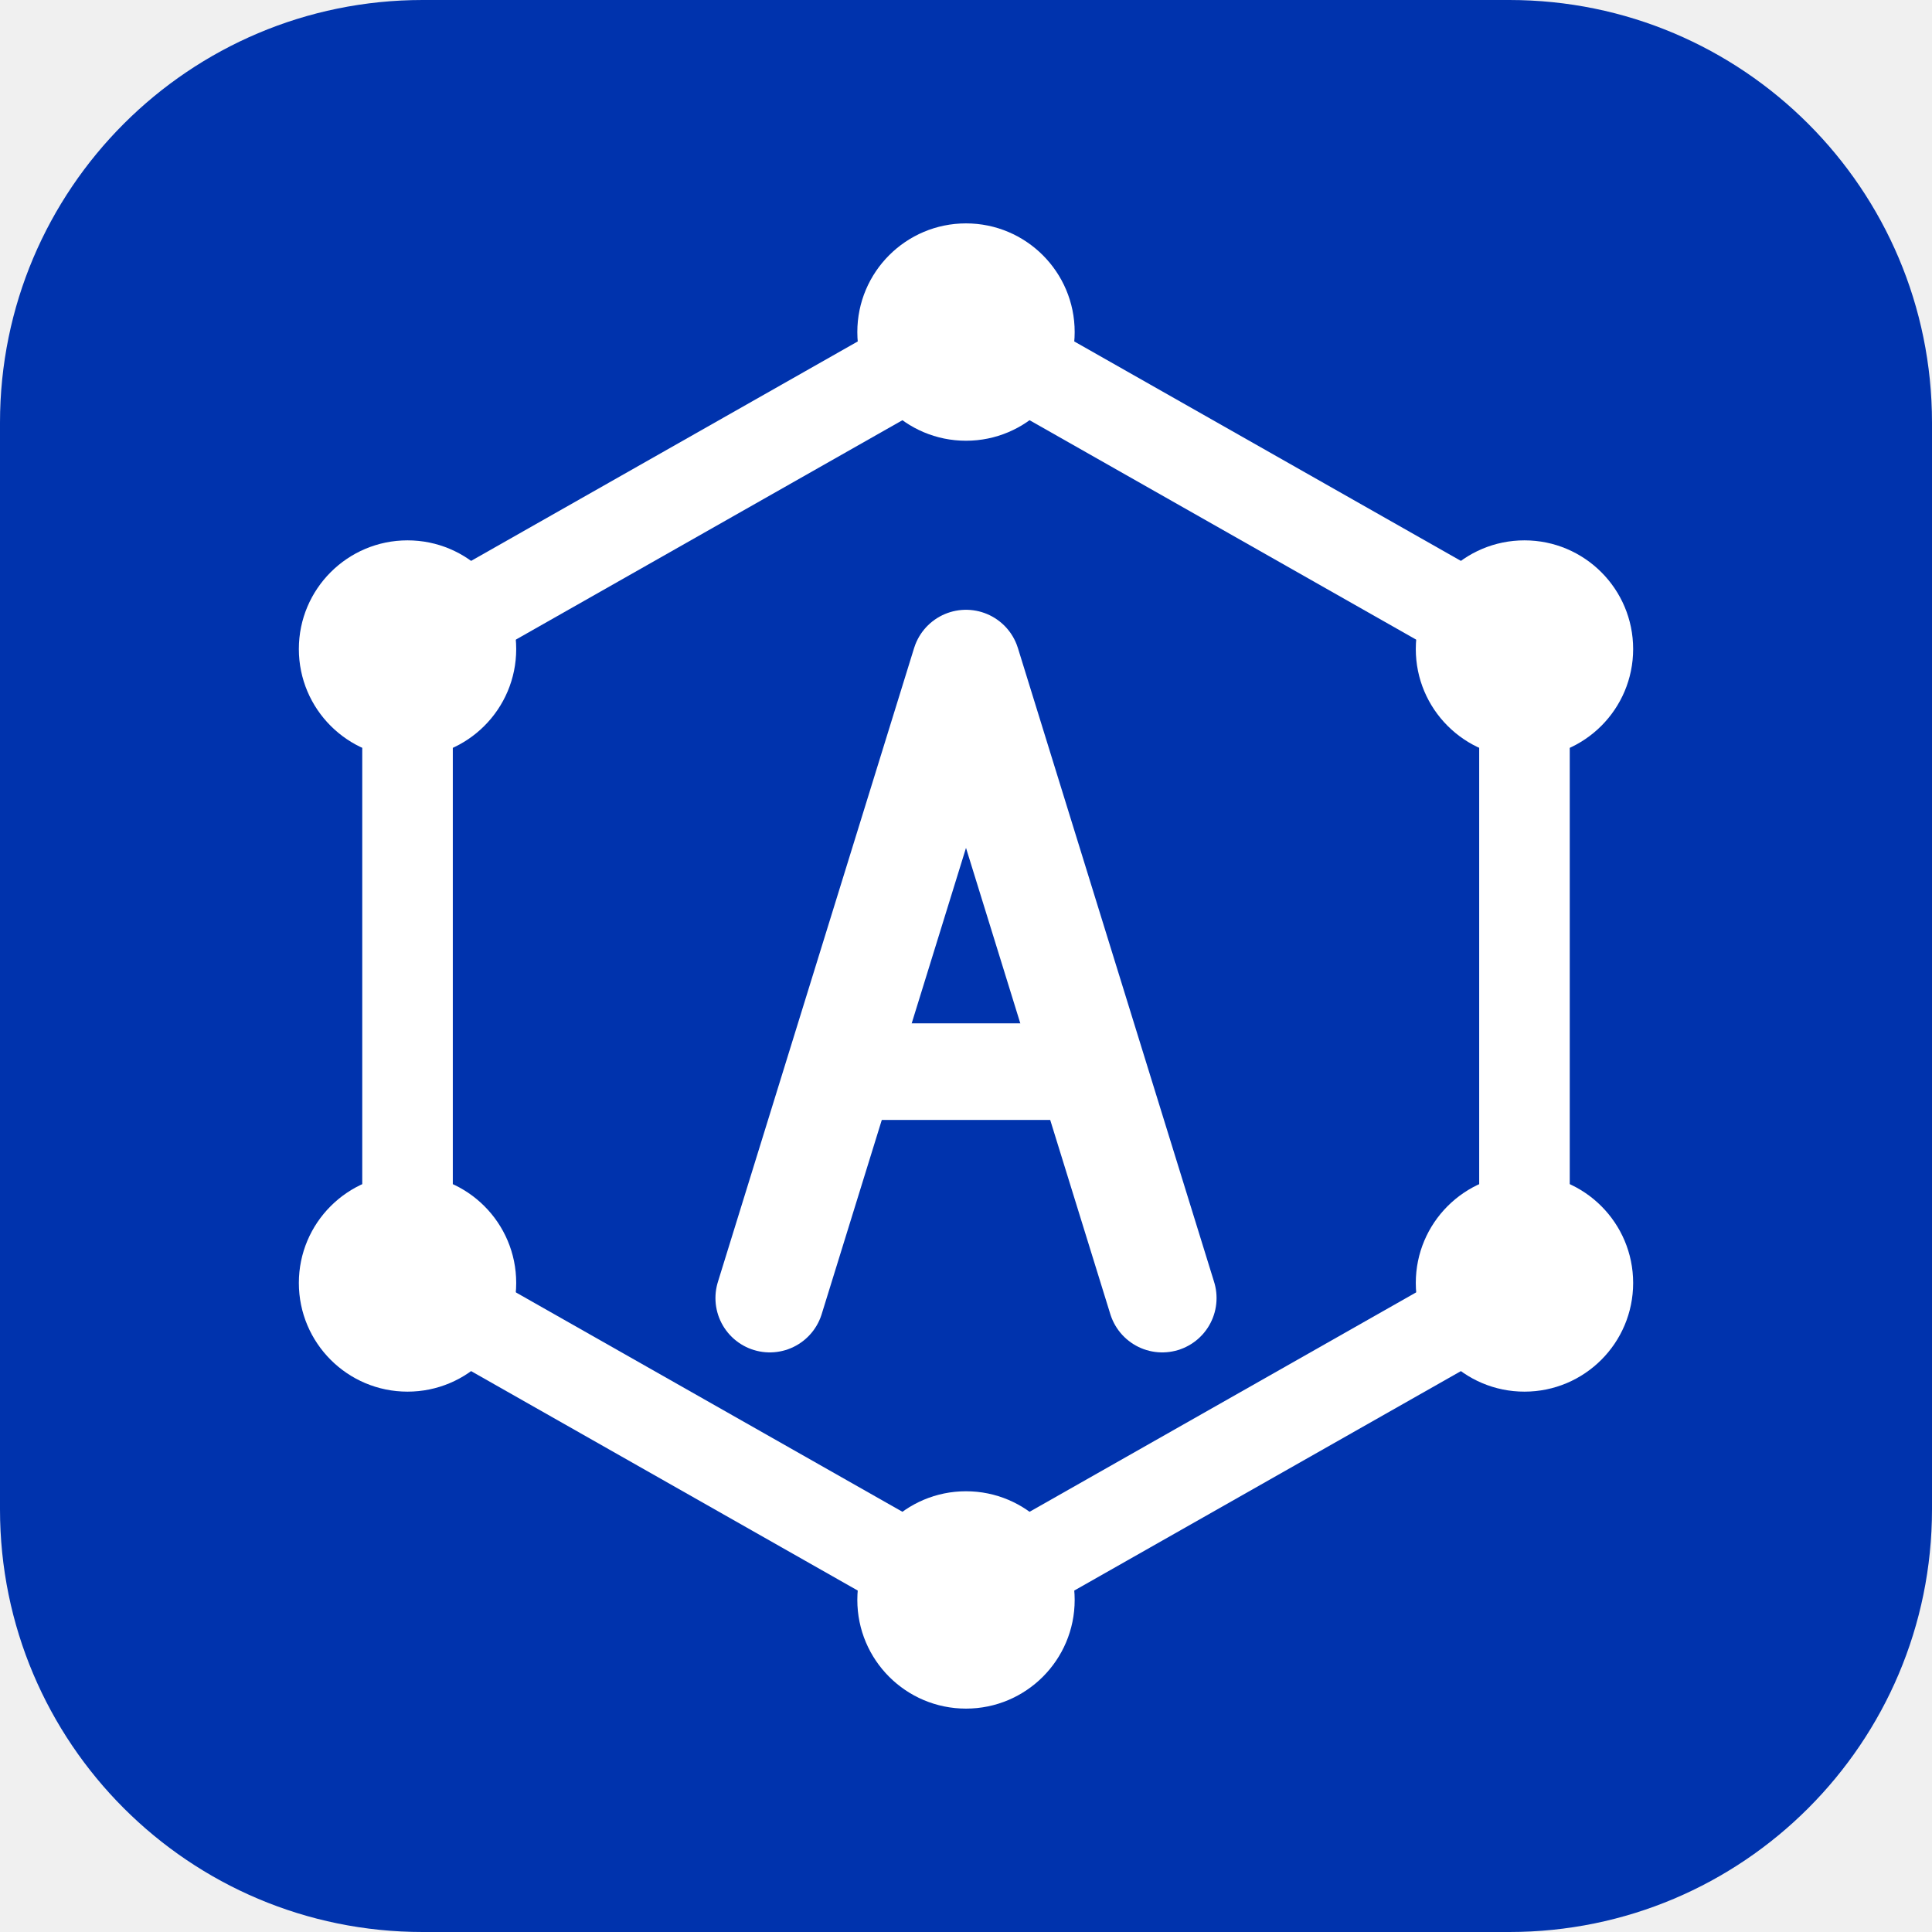
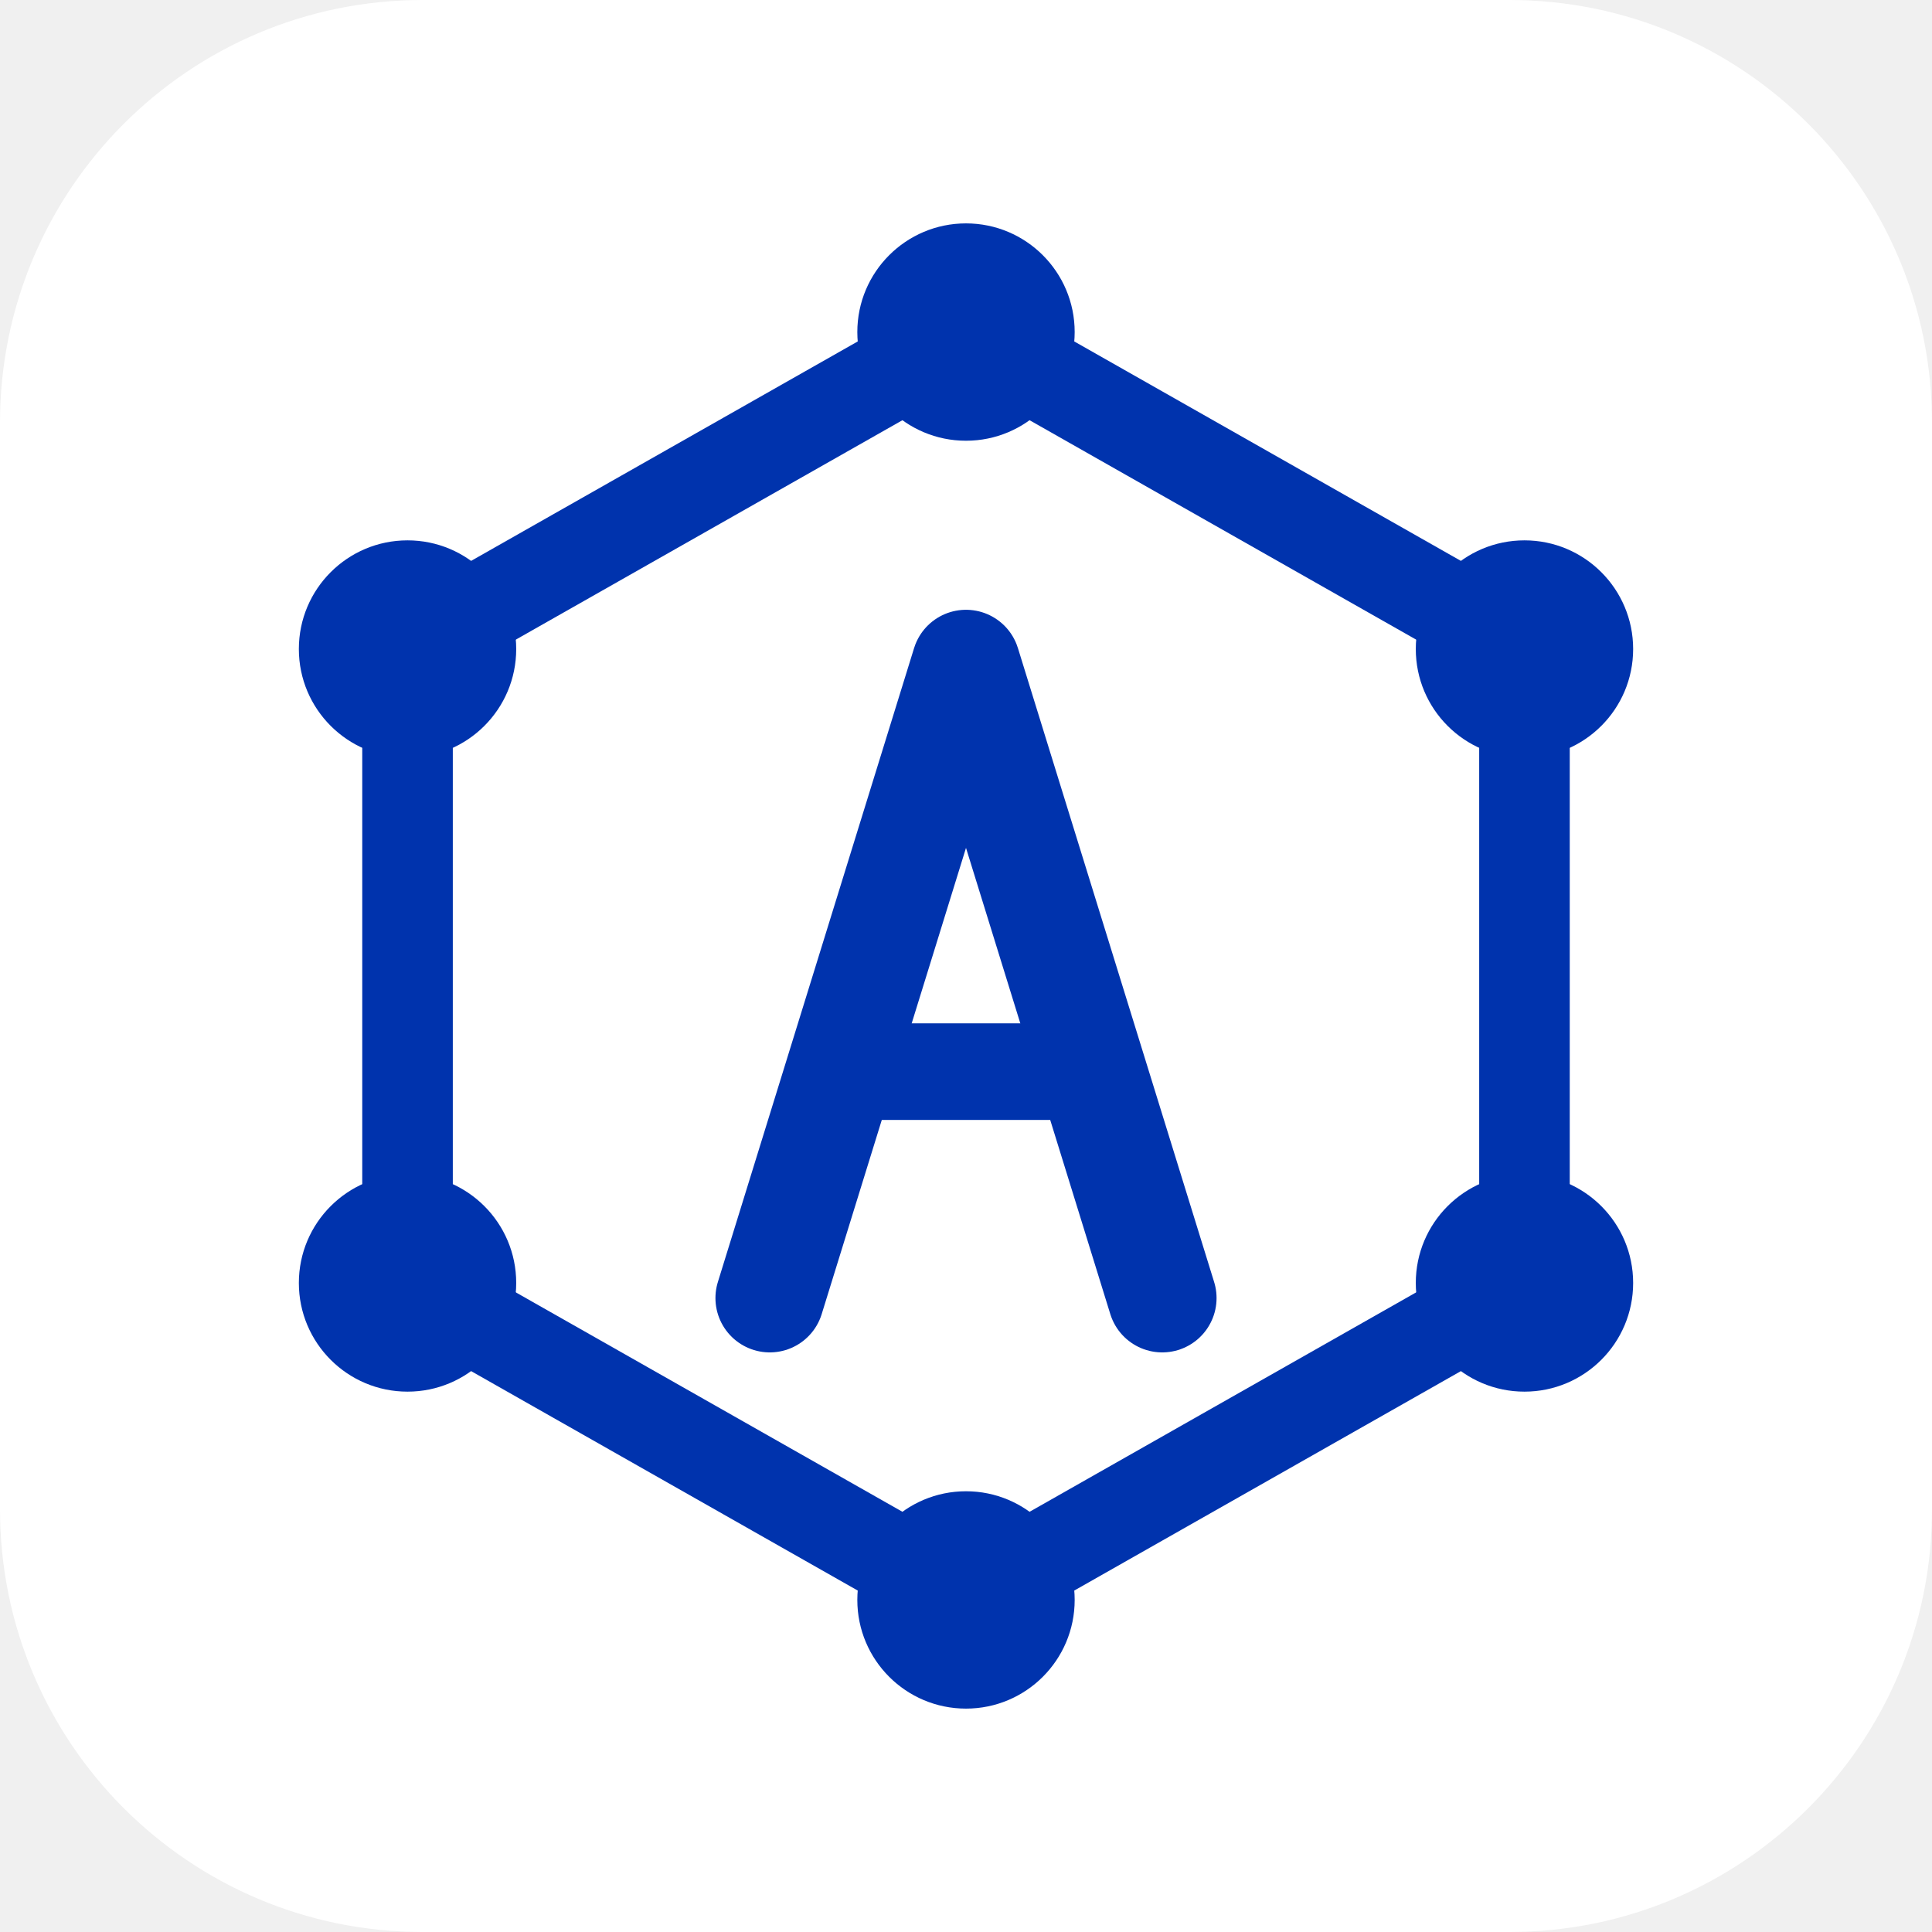
<svg xmlns="http://www.w3.org/2000/svg" viewBox="0 0 64 64">
-   <rect width="64" height="64" rx="14" fill="#0033AD" />
-   <path d="M32 11 L50.5 21.5 L50.5 42.5 L32 53 L13.5 42.5 L13.5 21.5 Z" fill="none" stroke="#ffffff" stroke-width="3" stroke-linejoin="round" />
-   <circle cx="32" cy="11" r="3.6" fill="#ffffff" />
-   <circle cx="50.5" cy="21.5" r="3.6" fill="#ffffff" />
-   <circle cx="50.5" cy="42.5" r="3.6" fill="#ffffff" />
-   <circle cx="32" cy="53" r="3.6" fill="#ffffff" />
-   <circle cx="13.5" cy="42.5" r="3.6" fill="#ffffff" />
-   <circle cx="13.5" cy="21.5" r="3.6" fill="#ffffff" />
-   <path d="M25.5 43 L32 22 L38.5 43" stroke="#ffffff" stroke-width="3.6" fill="none" stroke-linecap="round" stroke-linejoin="round" />
-   <path d="M27.8 35.5 L36.2 35.5" stroke="#ffffff" stroke-width="3.2" stroke-linecap="round" />
+   <rect width="64" height="64" rx="14" fill="#ffffff" />
+   <path d="M32 11 L50.5 21.5 L50.5 42.5 L32 53 L13.5 42.5 L13.5 21.5 Z" fill="none" stroke="#0033AD" stroke-width="3" stroke-linejoin="round" />
+   <circle cx="32" cy="11" r="3.6" fill="#0033AD" />
+   <circle cx="50.5" cy="21.5" r="3.6" fill="#0033AD" />
+   <circle cx="50.5" cy="42.5" r="3.6" fill="#0033AD" />
+   <circle cx="32" cy="53" r="3.6" fill="#0033AD" />
+   <circle cx="13.5" cy="42.5" r="3.6" fill="#0033AD" />
+   <circle cx="13.5" cy="21.5" r="3.6" fill="#0033AD" />
+   <path d="M25.5 43 L32 22 L38.5 43" stroke="#0033AD" stroke-width="3.6" fill="none" stroke-linecap="round" stroke-linejoin="round" />
+   <path d="M27.8 35.5 L36.2 35.5" stroke="#0033AD" stroke-width="3.2" fill="none" stroke-linecap="round" />
</svg>
